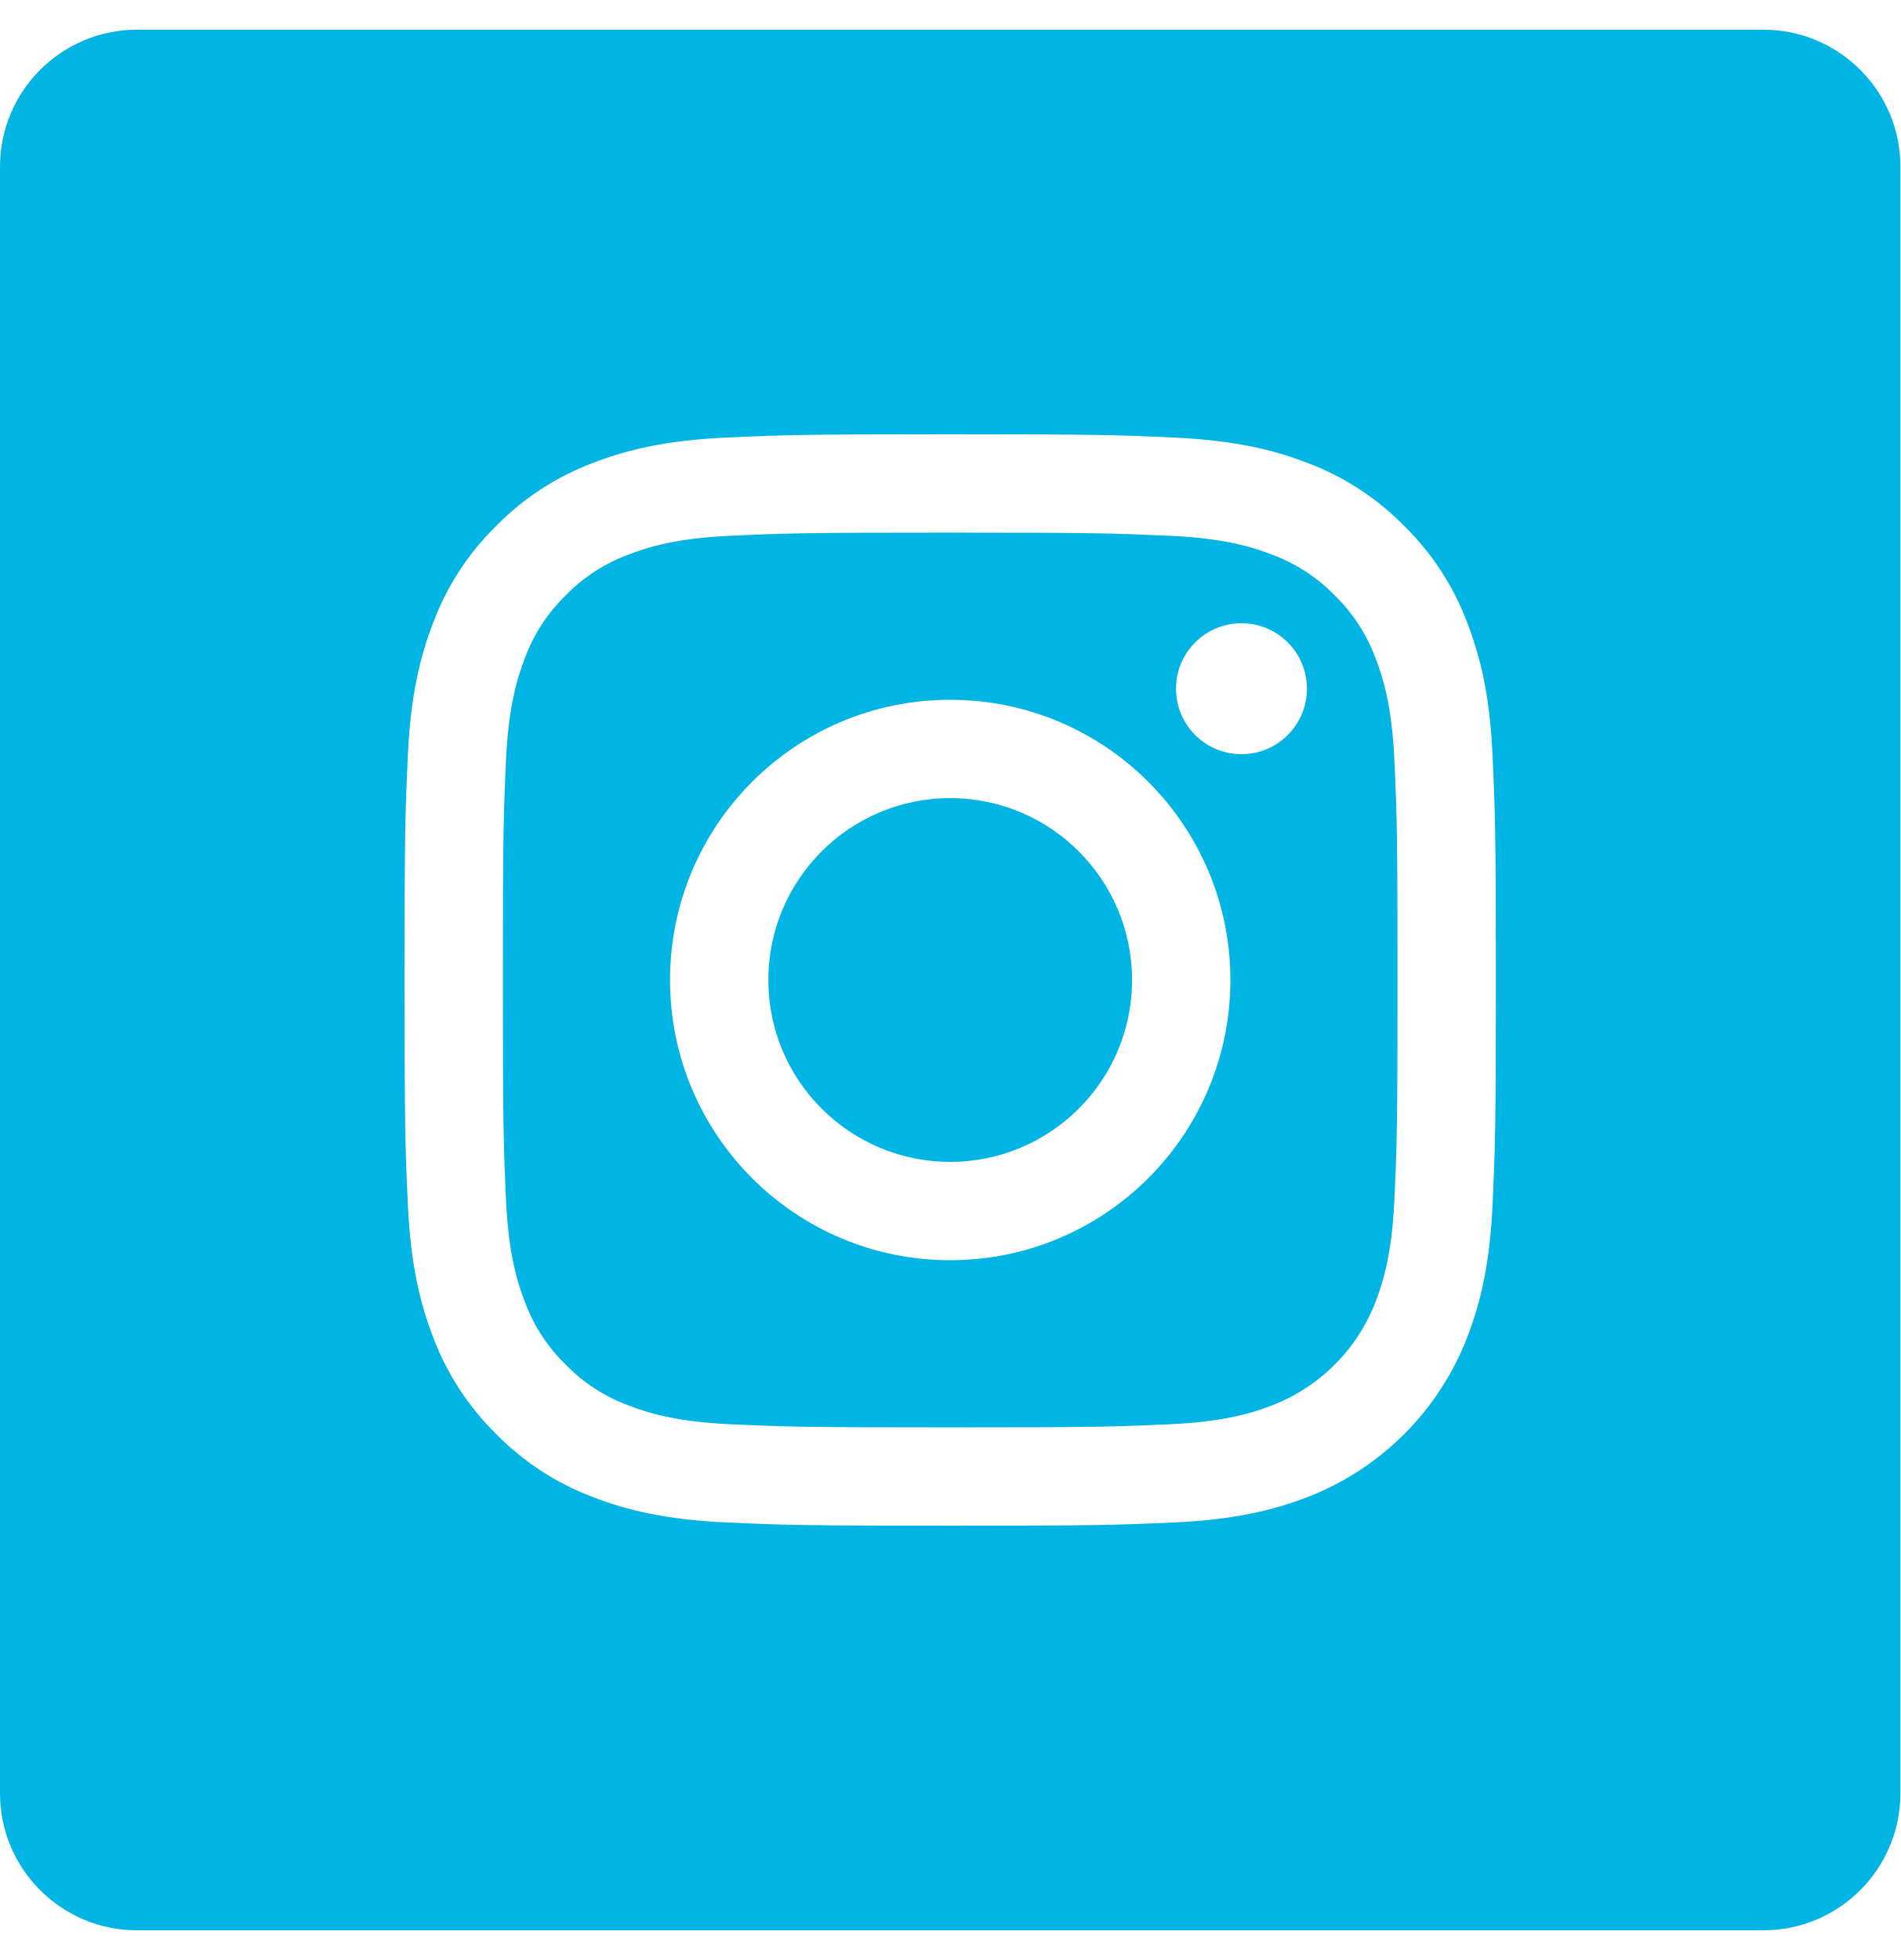
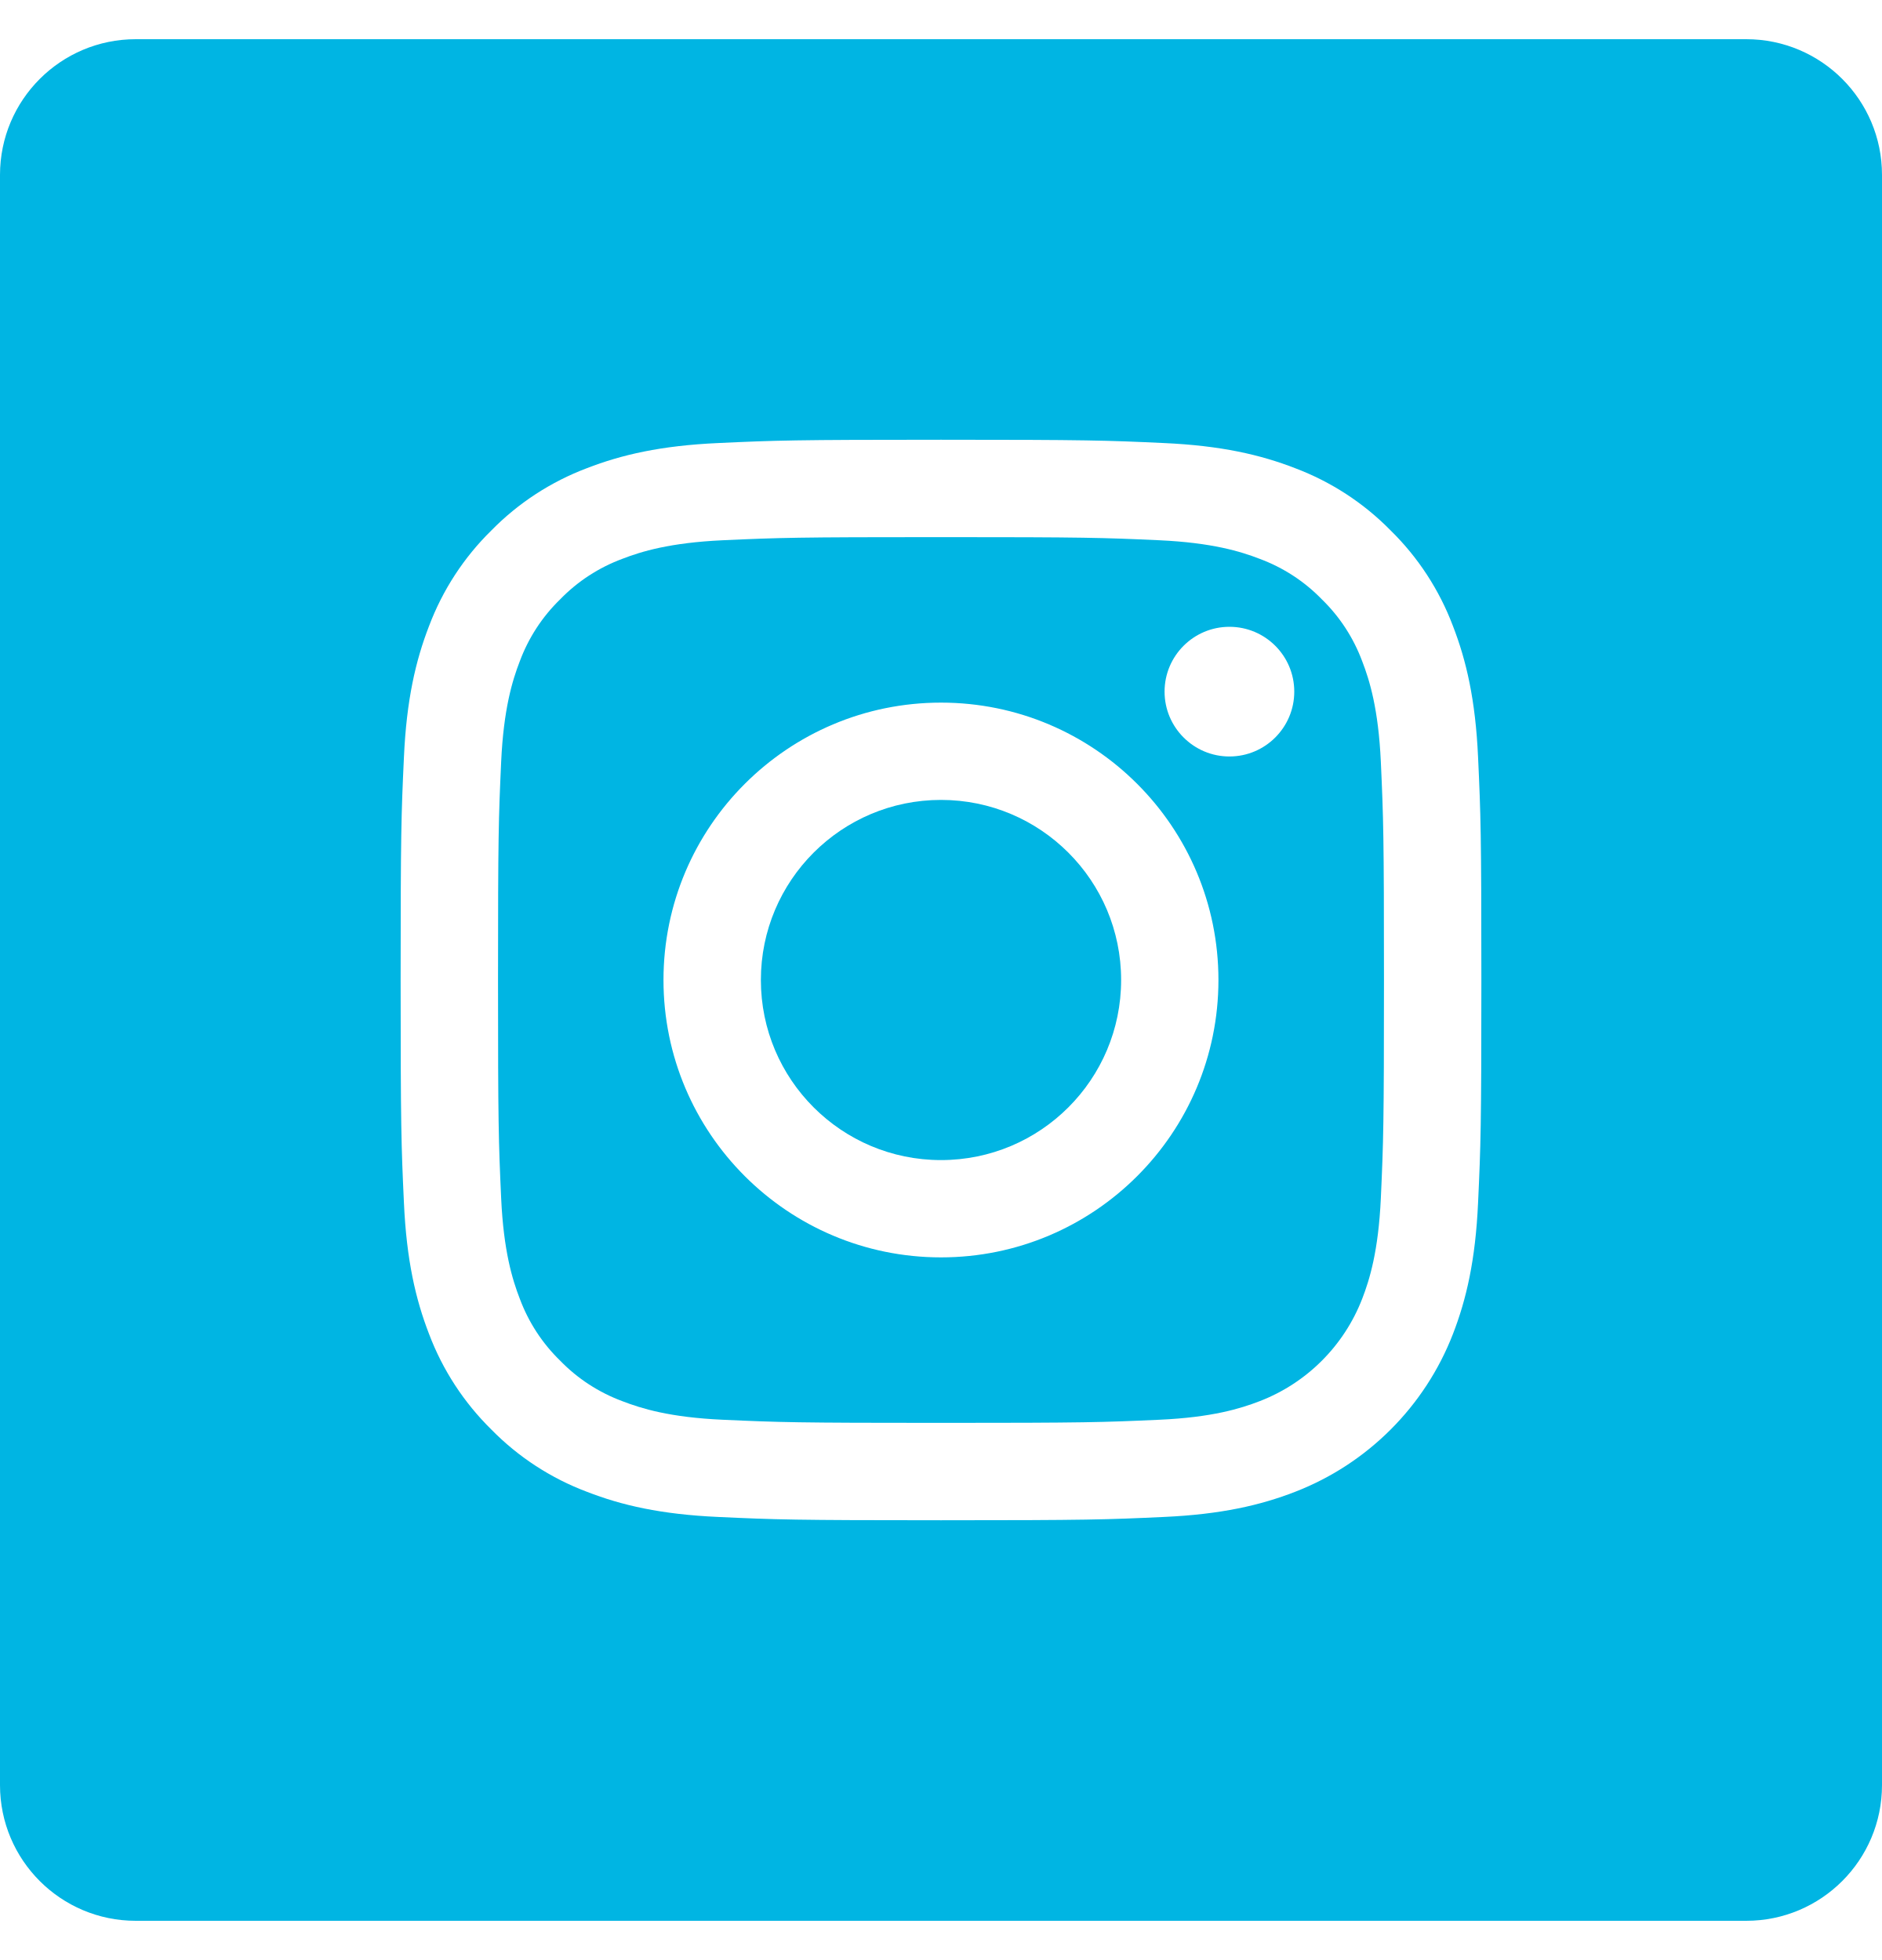
- <svg xmlns="http://www.w3.org/2000/svg" width="32" height="33" viewBox="0 0 32 33" fill="none">
-   <path d="M23.162 11.082C23.015 10.683 22.78 10.322 22.475 10.025C22.178 9.72 21.818 9.485 21.419 9.338C21.095 9.212 20.608 9.062 19.713 9.022C18.744 8.978 18.453 8.968 16 8.968C13.547 8.968 13.256 8.977 12.287 9.021C11.392 9.062 10.905 9.212 10.582 9.338C10.182 9.485 9.821 9.72 9.525 10.025C9.22 10.322 8.985 10.682 8.838 11.082C8.712 11.405 8.562 11.892 8.521 12.788C8.477 13.756 8.468 14.047 8.468 16.5C8.468 18.953 8.477 19.244 8.521 20.213C8.562 21.109 8.712 21.595 8.838 21.919C8.985 22.318 9.22 22.679 9.525 22.975C9.821 23.28 10.182 23.515 10.581 23.662C10.905 23.788 11.392 23.938 12.287 23.979C13.256 24.023 13.546 24.032 16 24.032C18.453 24.032 18.744 24.023 19.712 23.979C20.608 23.938 21.095 23.788 21.419 23.662C22.22 23.353 22.853 22.72 23.162 21.919C23.288 21.595 23.438 21.109 23.479 20.213C23.523 19.244 23.532 18.953 23.532 16.5C23.532 14.047 23.523 13.756 23.479 12.788C23.438 11.892 23.288 11.405 23.162 11.082ZM16 21.218C13.394 21.218 11.282 19.106 11.282 16.5C11.282 13.894 13.394 11.782 16 11.782C18.605 11.782 20.718 13.894 20.718 16.5C20.718 19.106 18.605 21.218 16 21.218ZM20.904 12.698C20.295 12.698 19.802 12.205 19.802 11.596C19.802 10.987 20.295 10.493 20.904 10.493C21.513 10.493 22.007 10.987 22.007 11.596C22.007 12.205 21.513 12.698 20.904 12.698Z" fill="#00B5E3" />
-   <path d="M19.062 16.5C19.062 18.191 17.691 19.562 16 19.562C14.309 19.562 12.938 18.191 12.938 16.5C12.938 14.809 14.309 13.438 16 13.438C17.691 13.438 19.062 14.809 19.062 16.5Z" fill="#00B5E3" />
-   <path d="M29.692 0.5H2.308C1.033 0.5 0 1.533 0 2.808V30.192C0 31.467 1.033 32.5 2.308 32.5H29.692C30.967 32.5 32 31.467 32 30.192V2.808C32 1.533 30.967 0.5 29.692 0.5ZM25.132 20.288C25.088 21.266 24.932 21.934 24.705 22.518C24.228 23.752 23.252 24.728 22.018 25.205C21.434 25.432 20.766 25.587 19.788 25.632C18.808 25.677 18.495 25.688 16 25.688C13.505 25.688 13.192 25.677 12.212 25.632C11.234 25.587 10.566 25.432 9.982 25.205C9.369 24.974 8.814 24.613 8.355 24.145C7.887 23.686 7.526 23.131 7.295 22.518C7.068 21.934 6.913 21.266 6.868 20.288C6.823 19.308 6.812 18.995 6.812 16.5C6.812 14.005 6.823 13.692 6.868 12.712C6.912 11.734 7.068 11.066 7.295 10.482C7.525 9.869 7.887 9.313 8.355 8.855C8.813 8.387 9.369 8.026 9.982 7.795C10.566 7.568 11.234 7.413 12.212 7.368C13.192 7.323 13.505 7.312 16 7.312C18.495 7.312 18.808 7.323 19.788 7.368C20.766 7.413 21.434 7.568 22.018 7.795C22.631 8.025 23.186 8.387 23.645 8.855C24.113 9.314 24.475 9.869 24.705 10.482C24.932 11.066 25.088 11.734 25.132 12.712C25.177 13.692 25.188 14.005 25.188 16.5C25.188 18.995 25.177 19.308 25.132 20.288Z" fill="#00B5E3" />
+ <svg xmlns="http://www.w3.org/2000/svg" width="24" height="25" viewBox="0 0 24 25" fill="none">
+   <path d="M17.372 8.436C17.261 8.137 17.085 7.866 16.856 7.644C16.634 7.415 16.363 7.239 16.064 7.128C15.821 7.034 15.456 6.922 14.784 6.891C14.058 6.858 13.84 6.851 12 6.851C10.16 6.851 9.942 6.858 9.216 6.891C8.544 6.922 8.179 7.034 7.936 7.128C7.637 7.239 7.366 7.415 7.144 7.644C6.915 7.866 6.739 8.137 6.628 8.436C6.534 8.679 6.422 9.044 6.391 9.716C6.358 10.442 6.351 10.66 6.351 12.5C6.351 14.34 6.358 14.558 6.391 15.285C6.422 15.957 6.534 16.321 6.628 16.564C6.739 16.863 6.915 17.134 7.144 17.356C7.366 17.585 7.637 17.761 7.936 17.872C8.179 17.966 8.544 18.079 9.216 18.109C9.942 18.142 10.16 18.149 12 18.149C13.84 18.149 14.058 18.142 14.784 18.109C15.456 18.079 15.821 17.966 16.064 17.872C16.665 17.64 17.14 17.165 17.372 16.564C17.466 16.321 17.578 15.957 17.609 15.285C17.642 14.558 17.649 14.34 17.649 12.5C17.649 10.66 17.642 10.442 17.609 9.716C17.578 9.044 17.466 8.679 17.372 8.436ZM12 16.038C10.046 16.038 8.461 14.454 8.461 12.5C8.461 10.546 10.046 8.962 12 8.962C13.954 8.962 15.538 10.546 15.538 12.5C15.538 14.454 13.954 16.038 12 16.038ZM15.678 9.649C15.222 9.649 14.851 9.278 14.851 8.822C14.851 8.365 15.222 7.995 15.678 7.995C16.135 7.995 16.505 8.365 16.505 8.822C16.505 9.278 16.135 9.649 15.678 9.649Z" fill="#00B5E3" />
+   <path d="M14.297 12.5C14.297 13.769 13.269 14.797 12 14.797C10.731 14.797 9.703 13.769 9.703 12.5C9.703 11.231 10.731 10.203 12 10.203C13.269 10.203 14.297 11.231 14.297 12.5Z" fill="#00B5E3" />
+   <path d="M22.269 0.5H1.731C0.775 0.5 0 1.275 0 2.231V22.769C0 23.725 0.775 24.5 1.731 24.5H22.269C23.225 24.5 24 23.725 24 22.769V2.231C24 1.275 23.225 0.5 22.269 0.5ZM18.849 15.341C18.816 16.074 18.699 16.575 18.529 17.014C18.171 17.939 17.439 18.671 16.514 19.029C16.075 19.199 15.574 19.316 14.841 19.349C14.106 19.383 13.871 19.391 12 19.391C10.129 19.391 9.894 19.383 9.159 19.349C8.426 19.316 7.925 19.199 7.487 19.029C7.027 18.856 6.61 18.585 6.266 18.234C5.916 17.89 5.644 17.473 5.471 17.014C5.301 16.575 5.184 16.074 5.151 15.341C5.117 14.606 5.109 14.371 5.109 12.5C5.109 10.629 5.117 10.394 5.151 9.659C5.184 8.926 5.301 8.425 5.471 7.986C5.644 7.527 5.915 7.11 6.266 6.766C6.61 6.415 7.027 6.144 7.486 5.971C7.925 5.801 8.426 5.684 9.159 5.651C9.894 5.617 10.129 5.609 12 5.609C13.871 5.609 14.106 5.617 14.841 5.651C15.574 5.684 16.075 5.801 16.514 5.971C16.973 6.144 17.39 6.415 17.734 6.766C18.085 7.11 18.356 7.527 18.529 7.986C18.699 8.425 18.816 8.926 18.849 9.659C18.883 10.394 18.891 10.629 18.891 12.5C18.891 14.371 18.883 14.606 18.849 15.341Z" fill="#00B5E3" />
</svg>
